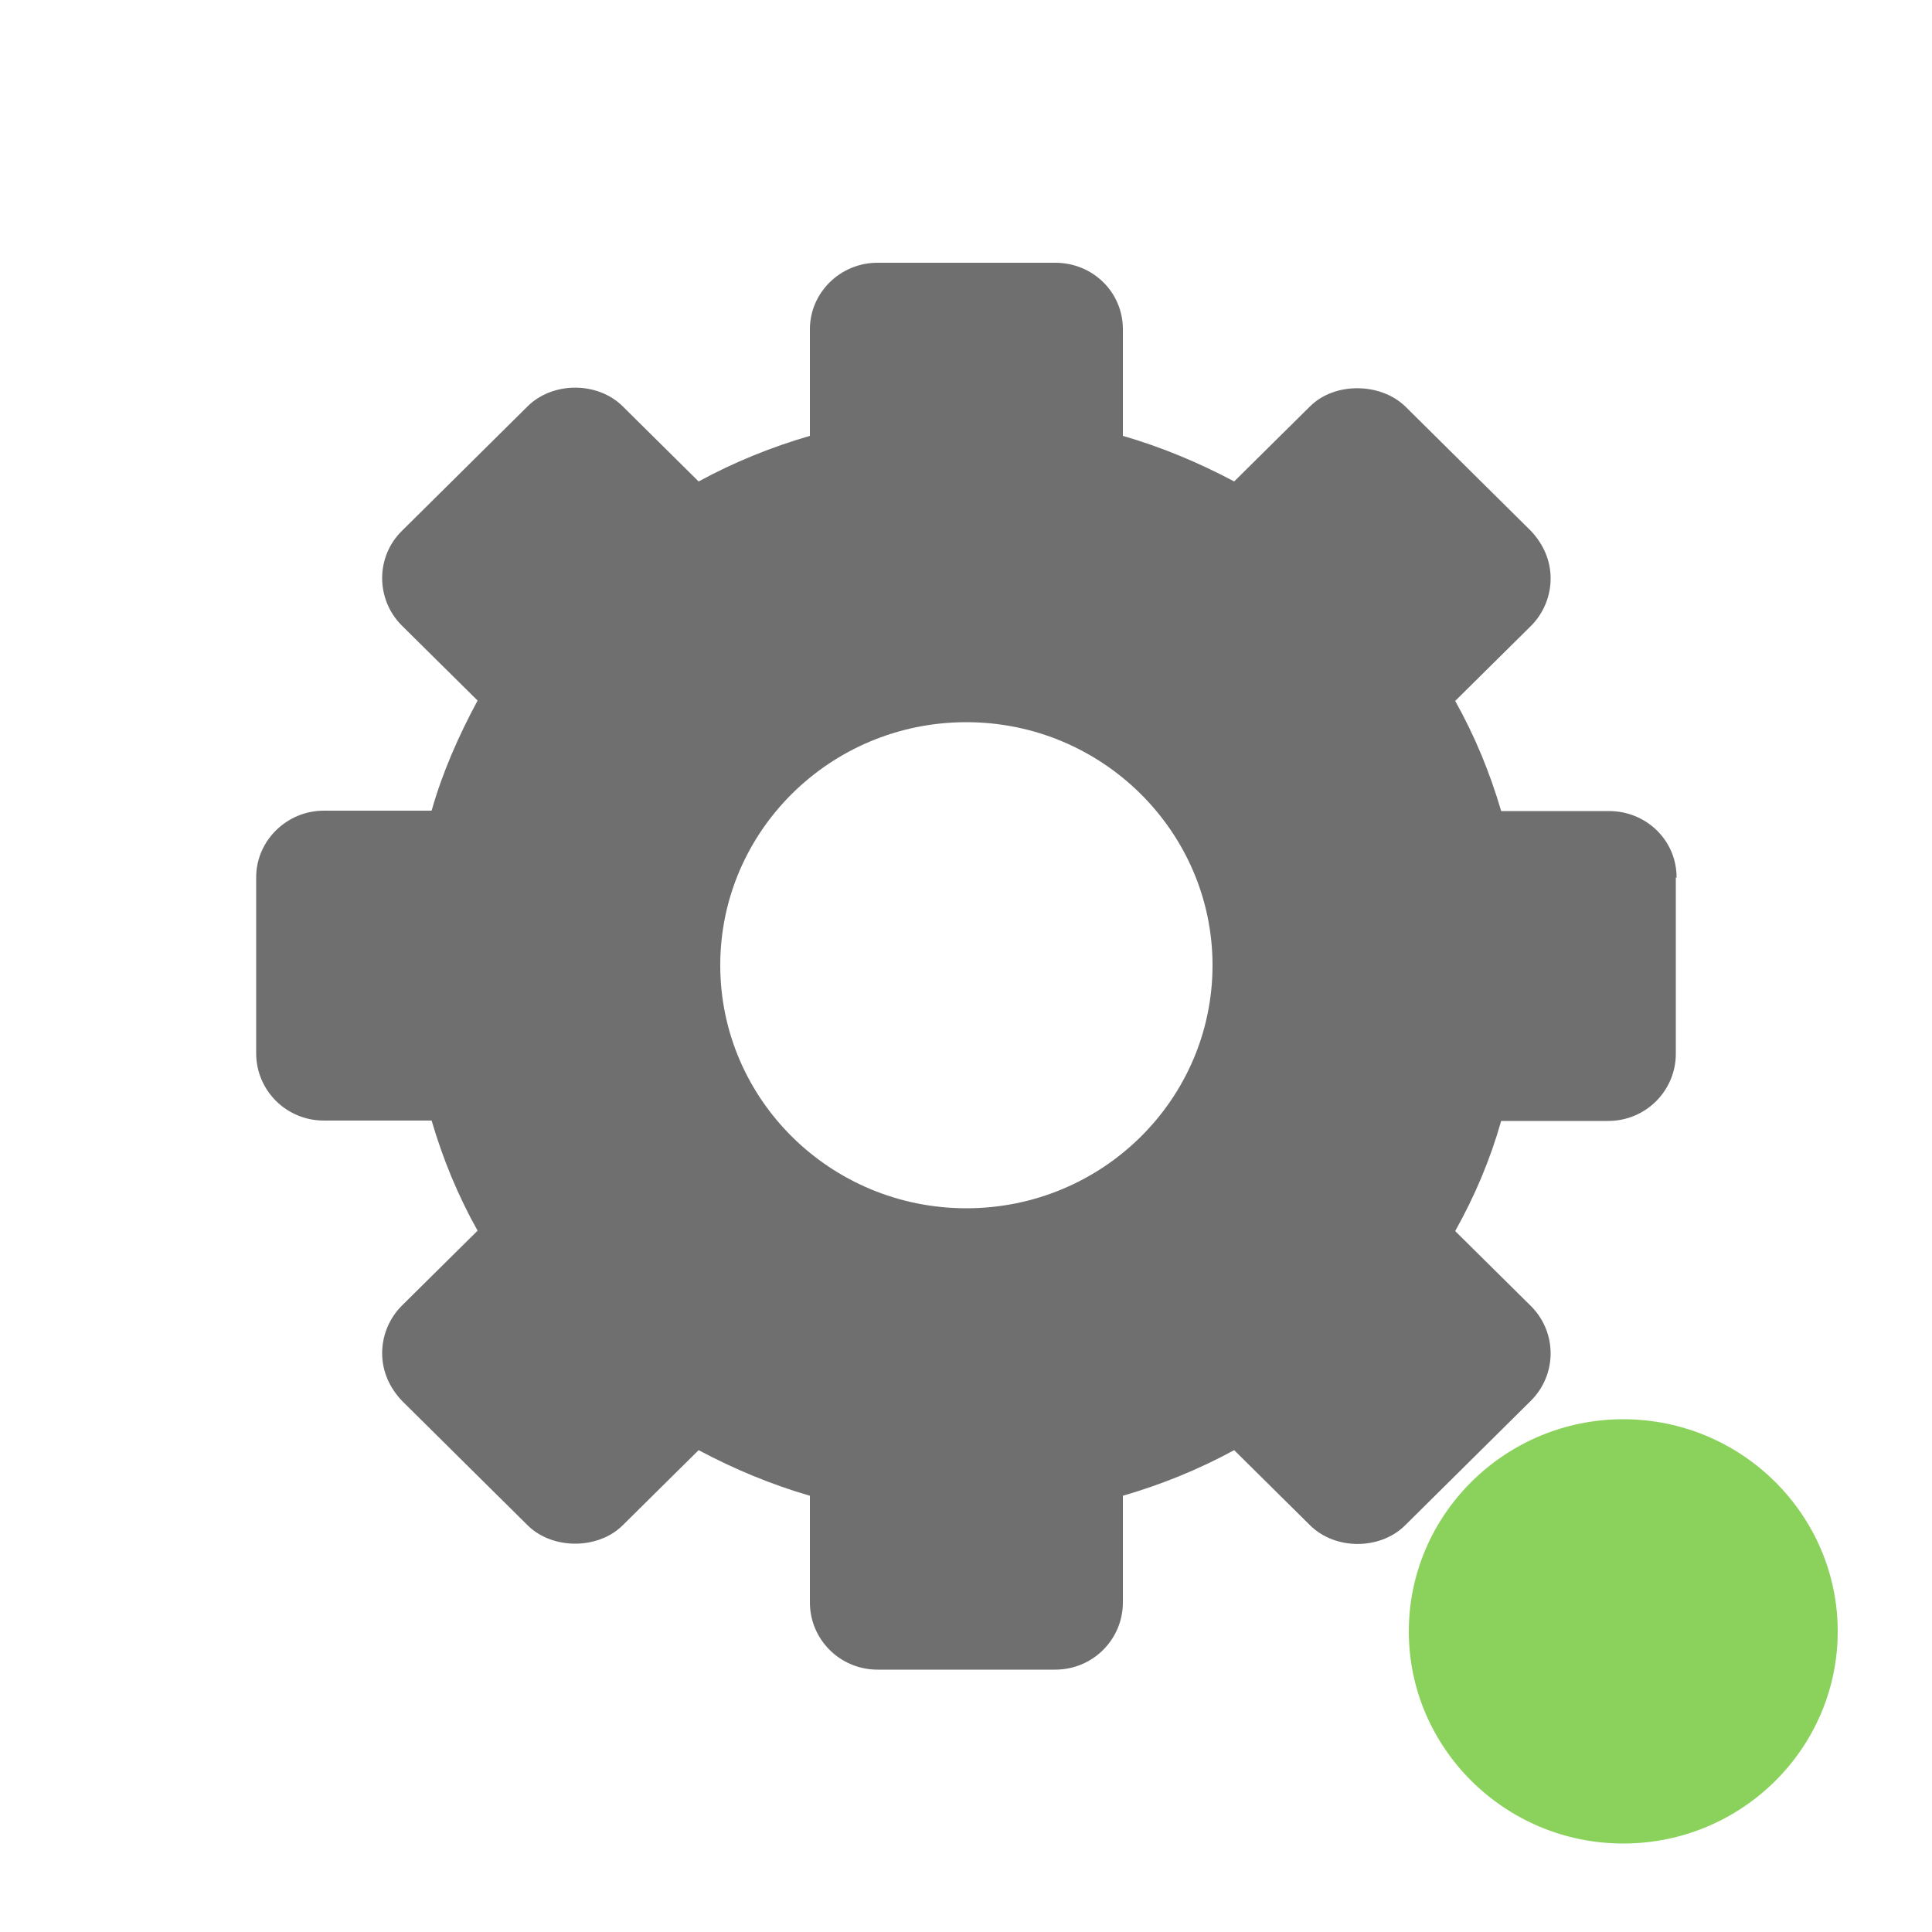
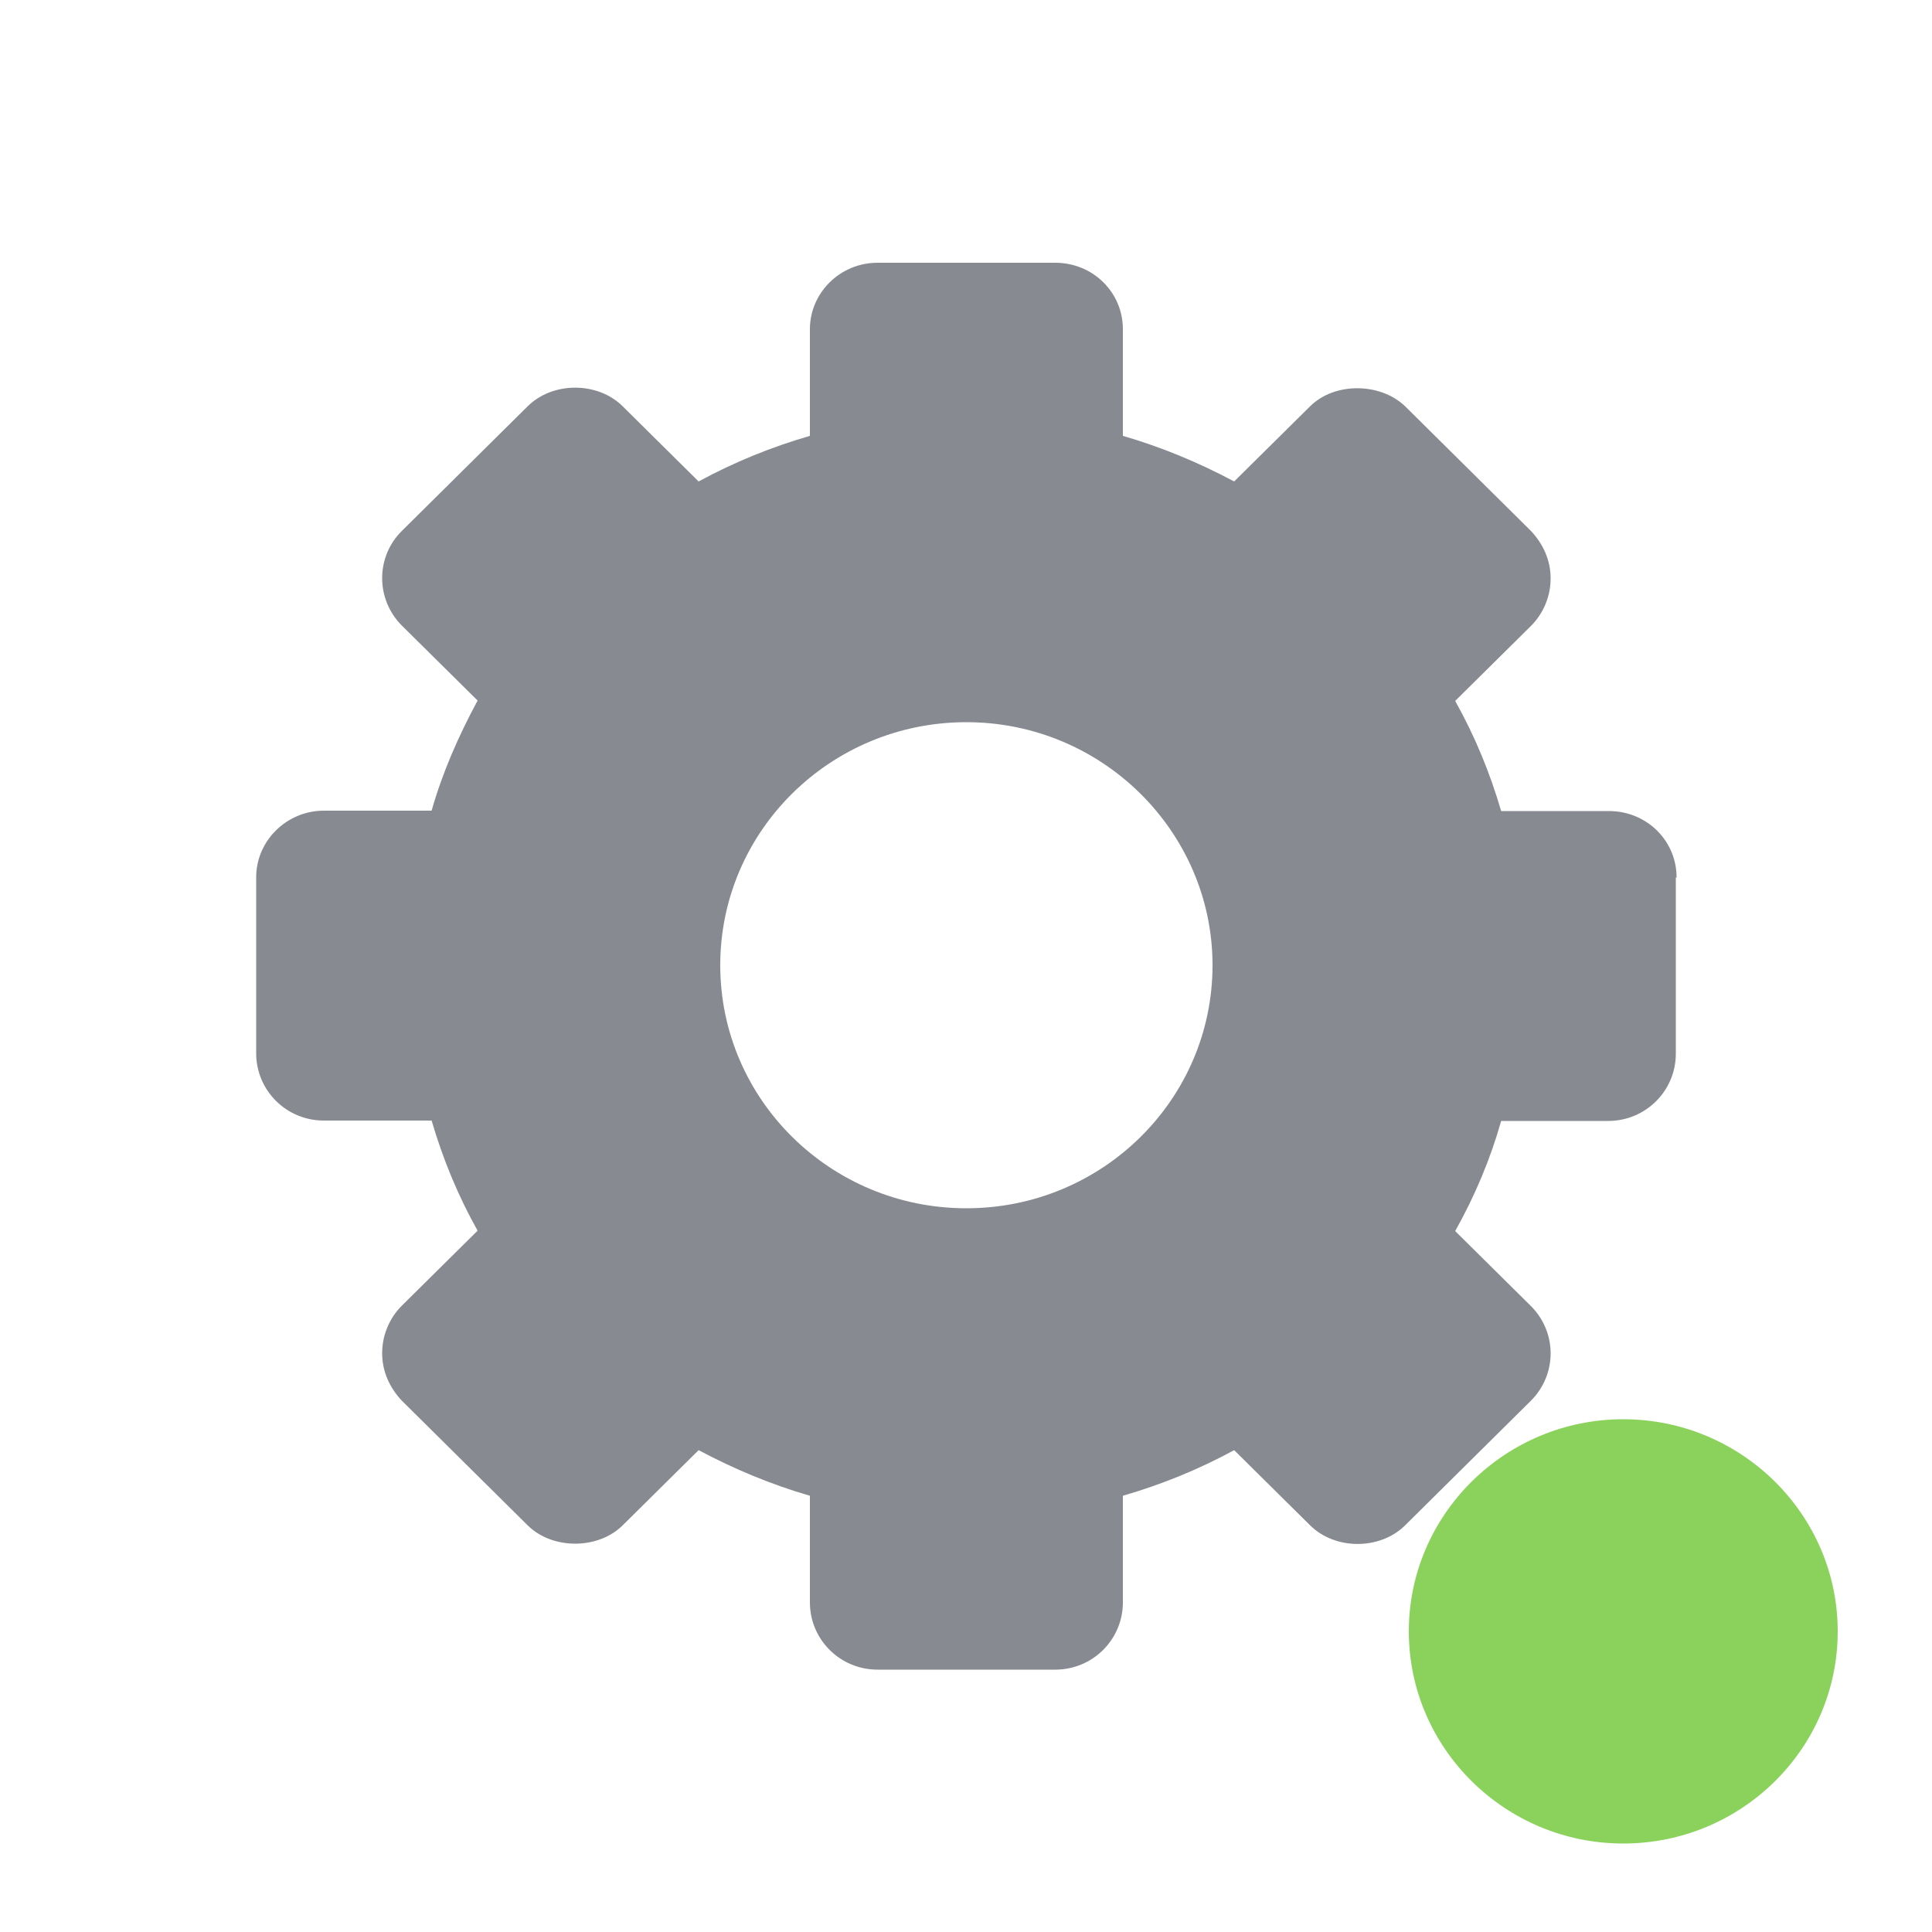
<svg xmlns="http://www.w3.org/2000/svg" id="Layer_1" version="1.1" viewBox="0 0 50 50">
  <defs>
    <style>
      .st0 {
-         fill: #6f6f6f;
+         fill: #8ad25b;
      }

      .st1 {
-         fill: #8ad25b;
+         fill: #878a90;
      }
    </style>
  </defs>
-   <path class="st1" d="M47.56,42.22c0,3.03-2.49,5.49-5.55,5.49s-5.55-2.47-5.55-5.49,2.49-5.49,5.55-5.49,5.55,2.47,5.55,5.49Z" />
-   <path class="st0" d="M43.39,22.71c0-.96-.78-1.72-1.75-1.72h-2.79c-.29-.99-.68-1.94-1.19-2.85l1.96-1.94c.32-.32.51-.76.51-1.23s-.19-.89-.51-1.23l-3.25-3.22c-.64-.62-1.83-.64-2.47,0l-1.96,1.94c-.92-.49-1.88-.89-2.88-1.18v-2.76c0-.96-.78-1.72-1.75-1.72h-4.6c-.97,0-1.75.78-1.75,1.72v2.76c-1,.29-1.96.68-2.88,1.18l-1.96-1.94c-.65-.65-1.82-.65-2.47,0l-3.25,3.22c-.68.67-.68,1.77,0,2.45l1.96,1.94c-.49.91-.91,1.86-1.19,2.85h-2.79c-.96,0-1.75.78-1.75,1.72v4.56c0,.96.78,1.74,1.75,1.74h2.79c.29.99.68,1.94,1.19,2.85l-1.96,1.94c-.32.32-.51.76-.51,1.23s.19.89.51,1.23l3.25,3.22c.64.64,1.83.64,2.47,0l1.96-1.94c.92.49,1.88.89,2.88,1.18v2.76c0,.96.78,1.74,1.75,1.74h4.6c.97,0,1.75-.78,1.75-1.74v-2.76c1-.29,1.96-.68,2.88-1.18l1.96,1.94c.65.65,1.82.65,2.47,0l3.25-3.22c.68-.68.68-1.77,0-2.45l-1.96-1.94c.51-.91.91-1.86,1.19-2.85h2.77c.97,0,1.75-.78,1.75-1.74v-4.56s.02,0,.02,0ZM31.38,24.98c0,3.47-2.85,6.29-6.37,6.29s-6.37-2.82-6.37-6.29,2.85-6.29,6.37-6.29,6.37,2.84,6.37,6.29Z" />
+   <path class="st0" d="M47.56,42.22c0,3.03-2.49,5.49-5.55,5.49s-5.55-2.47-5.55-5.49,2.49-5.49,5.55-5.49,5.55,2.47,5.55,5.49Z" />
+   <path class="st1" d="M43.39,22.71c0-.96-.78-1.72-1.75-1.72h-2.79c-.29-.99-.68-1.94-1.19-2.85l1.96-1.94c.32-.32.51-.76.51-1.23s-.19-.89-.51-1.23l-3.25-3.22c-.64-.62-1.83-.64-2.47,0l-1.96,1.94c-.92-.49-1.88-.89-2.88-1.18v-2.76c0-.96-.78-1.72-1.75-1.72h-4.6c-.97,0-1.75.78-1.75,1.72v2.76c-1,.29-1.96.68-2.88,1.18l-1.96-1.94c-.65-.65-1.82-.65-2.47,0l-3.25,3.22c-.68.67-.68,1.77,0,2.45l1.96,1.94c-.49.91-.91,1.86-1.19,2.85h-2.79c-.96,0-1.75.78-1.75,1.72v4.56c0,.96.78,1.74,1.75,1.74h2.79c.29.99.68,1.94,1.19,2.85l-1.96,1.94c-.32.32-.51.76-.51,1.23s.19.89.51,1.23l3.25,3.22c.64.64,1.83.64,2.47,0l1.96-1.94c.92.49,1.88.89,2.88,1.18v2.76c0,.96.78,1.74,1.75,1.74h4.6c.97,0,1.75-.78,1.75-1.74v-2.76c1-.29,1.96-.68,2.88-1.18l1.96,1.94c.65.65,1.82.65,2.47,0l3.25-3.22c.68-.68.68-1.77,0-2.45l-1.96-1.94c.51-.91.91-1.86,1.19-2.85h2.77c.97,0,1.75-.78,1.75-1.74v-4.56s.02,0,.02,0ZM31.38,24.98c0,3.47-2.85,6.29-6.37,6.29s-6.37-2.82-6.37-6.29,2.85-6.29,6.37-6.29,6.37,2.84,6.37,6.29Z" />
</svg>
